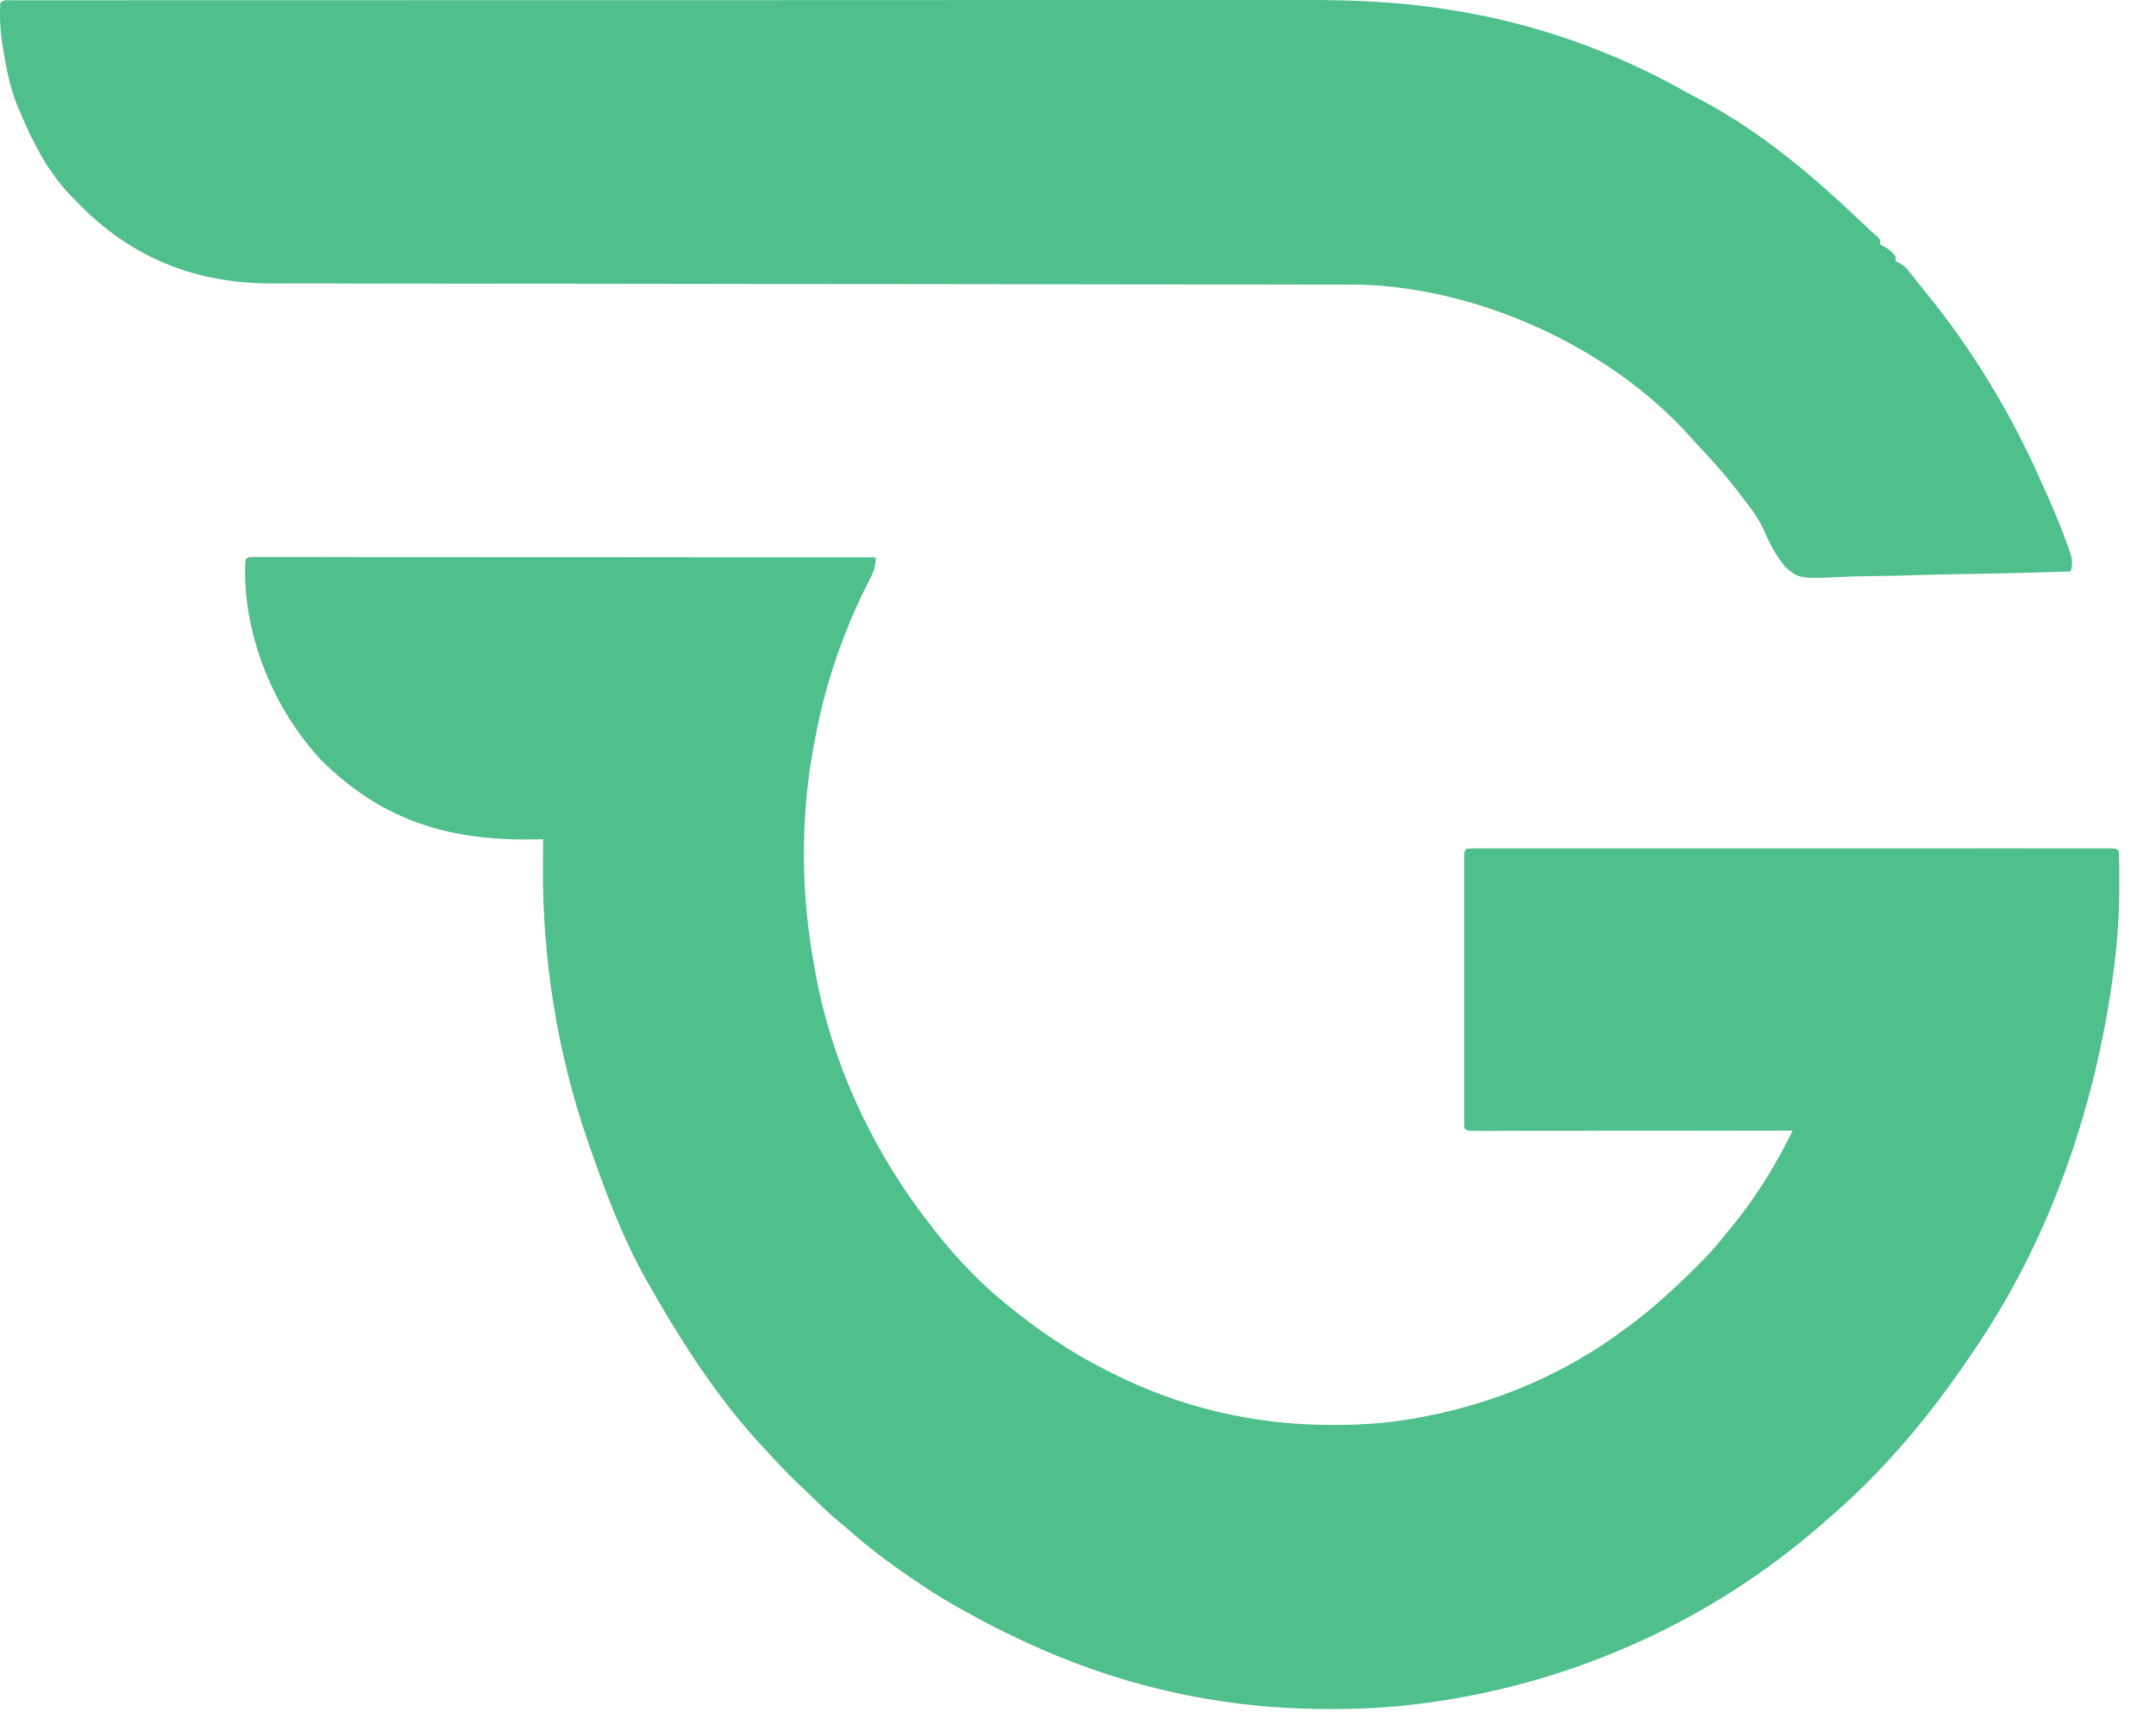
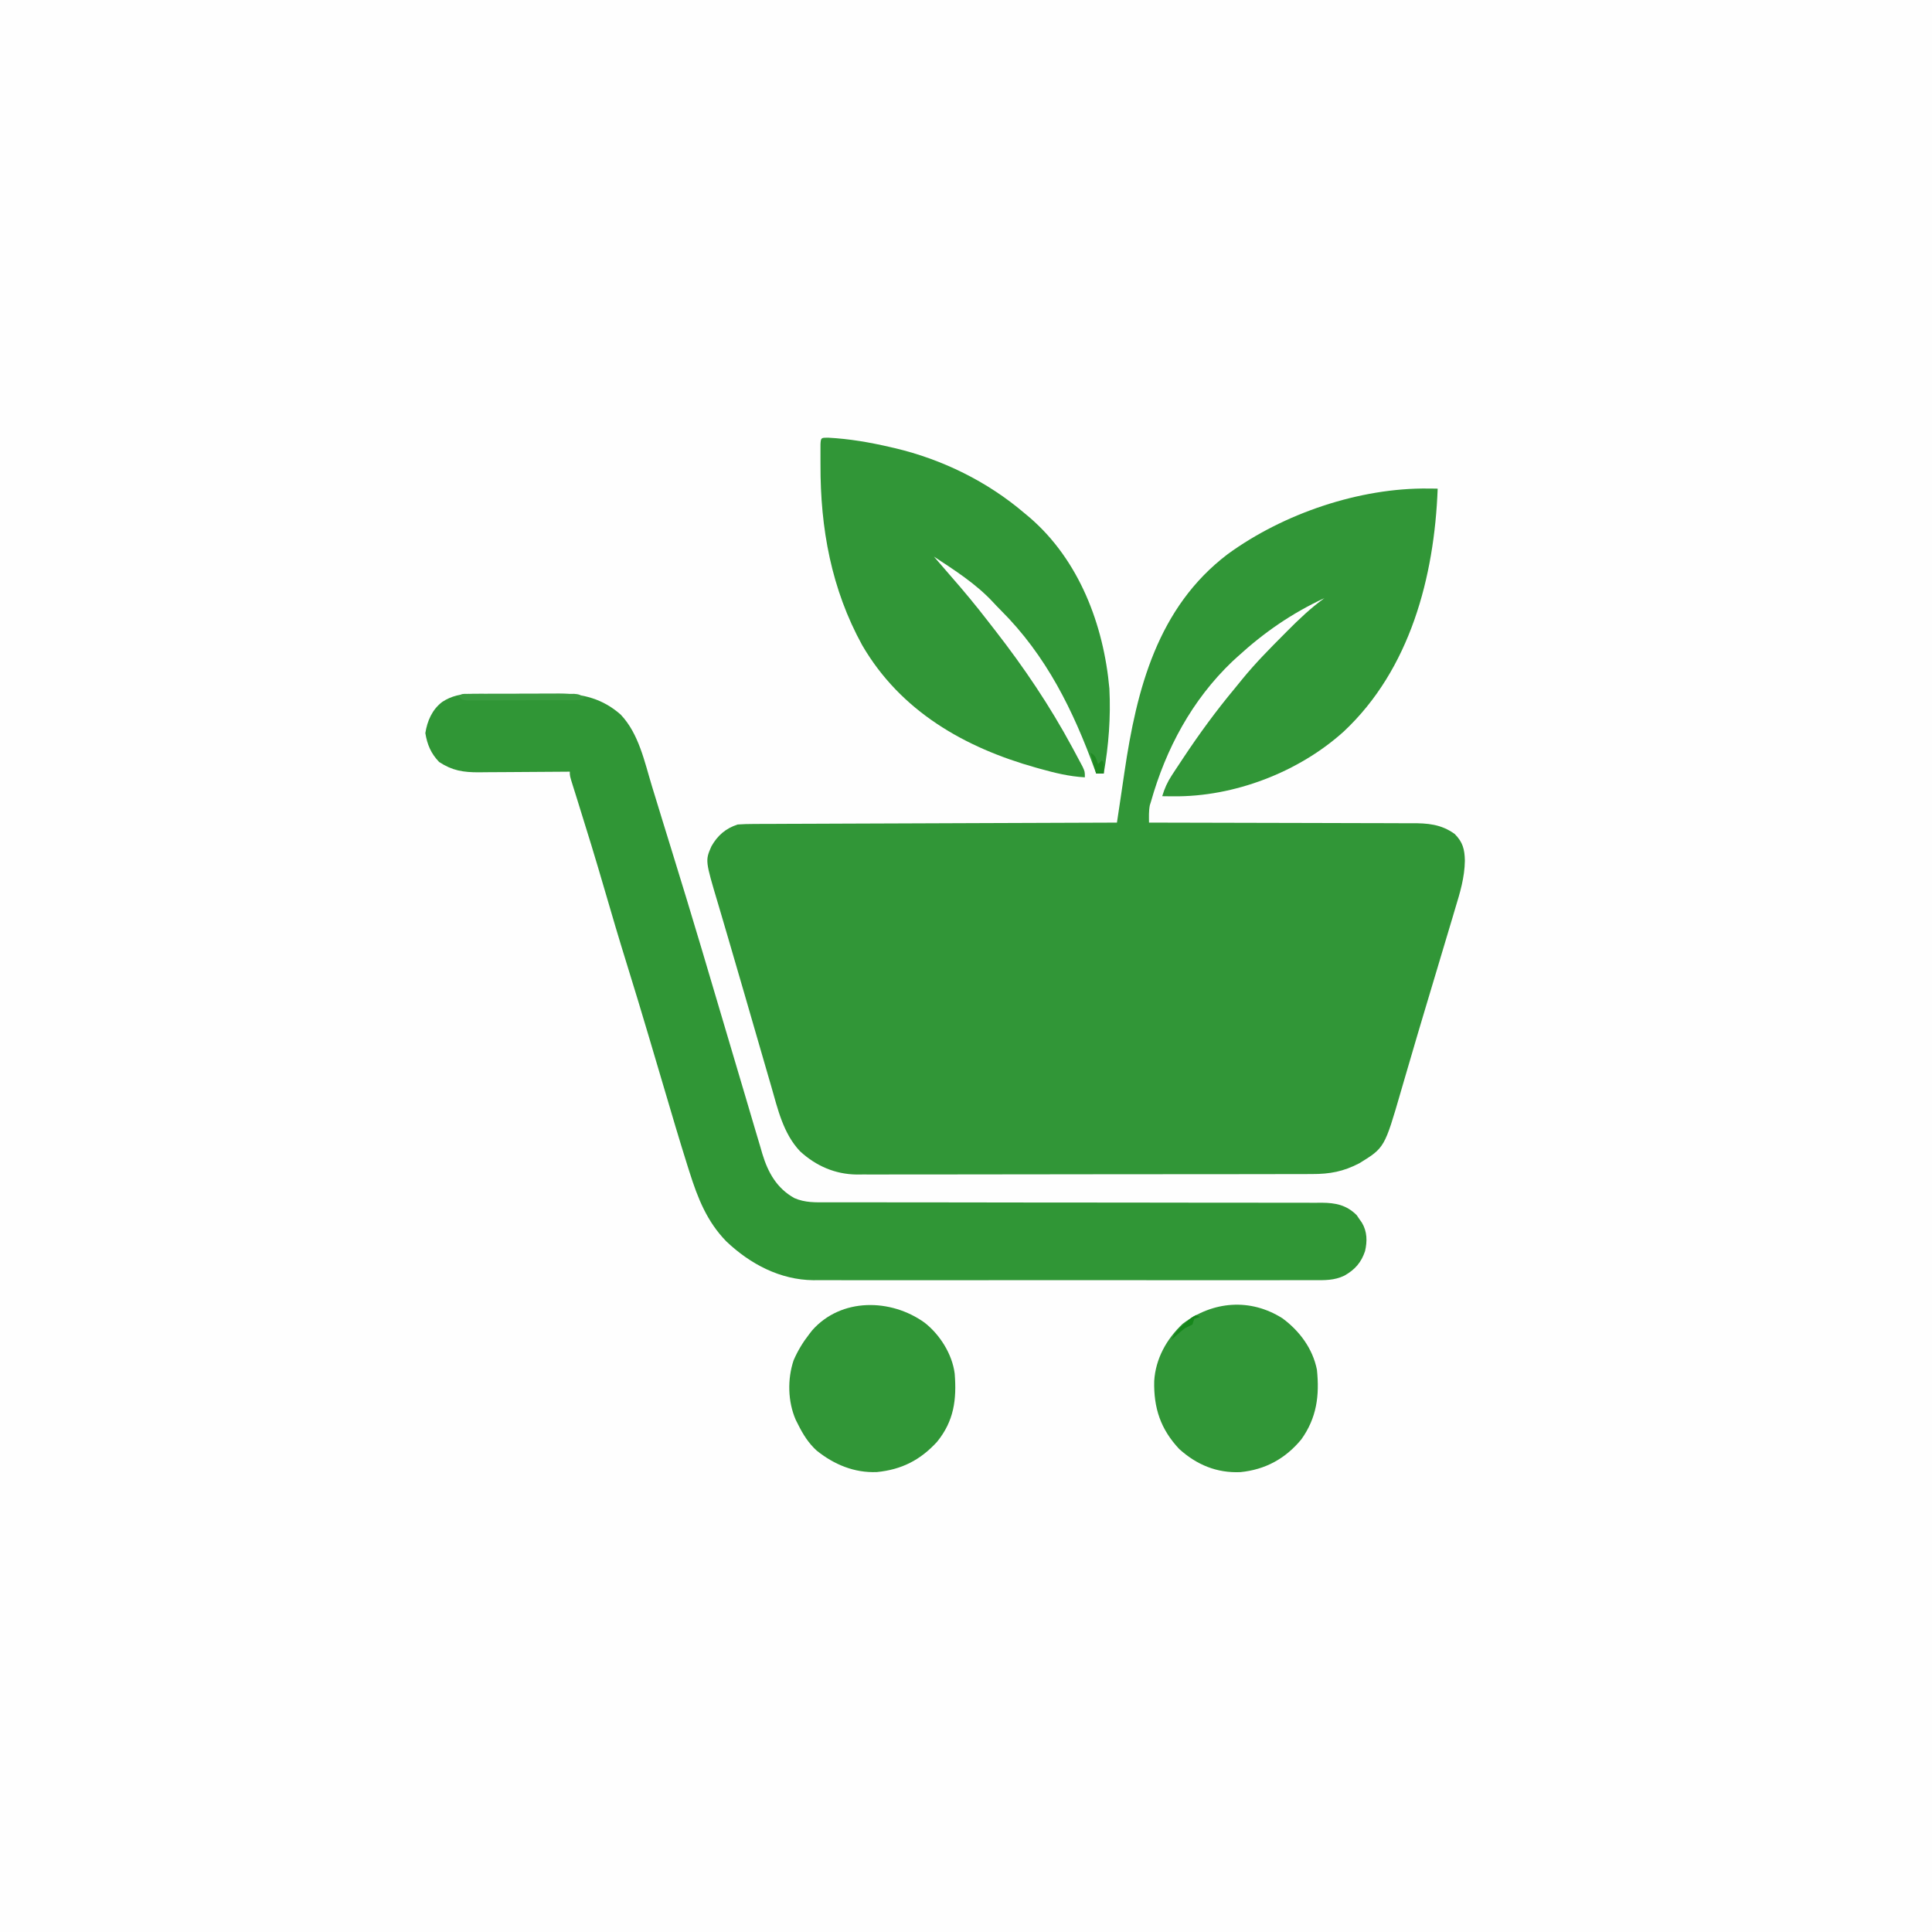
- <svg xmlns="http://www.w3.org/2000/svg" width="30" height="24" viewBox="0 0 30 24" fill="none">
-   <path d="M3.506 7.75C3.533 7.75 3.559 7.75 3.587 7.75C3.632 7.75 3.632 7.75 3.679 7.75C3.73 7.75 3.73 7.75 3.782 7.75C3.817 7.75 3.853 7.75 3.89 7.75C3.99 7.75 4.089 7.75 4.189 7.75C4.296 7.751 4.403 7.751 4.51 7.75C4.696 7.75 4.882 7.751 5.068 7.751C5.337 7.751 5.606 7.751 5.874 7.751C6.31 7.751 6.746 7.751 7.182 7.752C7.606 7.752 8.03 7.752 8.454 7.752C8.48 7.752 8.506 7.752 8.533 7.752C8.664 7.753 8.794 7.753 8.925 7.753C10.012 7.753 11.099 7.754 12.186 7.754C12.186 7.912 12.133 8.002 12.064 8.135C11.721 8.817 11.469 9.563 11.333 10.325C11.328 10.354 11.322 10.384 11.316 10.414C11.134 11.408 11.146 12.465 11.333 13.456C11.338 13.482 11.342 13.509 11.347 13.536C11.569 14.76 12.103 15.918 12.825 16.884C12.838 16.901 12.851 16.918 12.864 16.935C13.185 17.367 13.544 17.768 13.952 18.103C13.977 18.124 13.977 18.124 14.003 18.145C14.437 18.503 14.889 18.808 15.383 19.059C15.405 19.07 15.427 19.081 15.449 19.092C16.413 19.583 17.448 19.824 18.512 19.825C18.535 19.825 18.559 19.825 18.583 19.825C18.984 19.825 19.373 19.796 19.768 19.718C19.792 19.713 19.817 19.709 19.842 19.704C20.817 19.517 21.784 19.11 22.6 18.498C22.649 18.462 22.649 18.462 22.7 18.425C22.966 18.226 23.211 18.006 23.453 17.773C23.469 17.757 23.486 17.741 23.503 17.725C23.692 17.543 23.869 17.358 24.031 17.147C24.055 17.118 24.079 17.09 24.104 17.06C24.4 16.699 24.656 16.295 24.872 15.873C24.885 15.846 24.899 15.819 24.913 15.792C24.924 15.771 24.934 15.751 24.945 15.73C24.921 15.73 24.898 15.73 24.874 15.73C24.306 15.731 23.739 15.731 23.172 15.732C22.897 15.732 22.623 15.732 22.348 15.732C22.109 15.733 21.87 15.733 21.631 15.733C21.504 15.733 21.378 15.733 21.251 15.733C21.132 15.734 21.013 15.734 20.894 15.734C20.85 15.734 20.806 15.734 20.762 15.734C20.703 15.734 20.643 15.734 20.583 15.734C20.55 15.734 20.517 15.734 20.482 15.734C20.407 15.73 20.407 15.73 20.377 15.697C20.374 15.647 20.373 15.597 20.373 15.547C20.373 15.514 20.373 15.482 20.373 15.449C20.373 15.413 20.373 15.377 20.373 15.34C20.373 15.302 20.373 15.265 20.373 15.226C20.373 15.101 20.373 14.976 20.373 14.851C20.373 14.765 20.373 14.679 20.373 14.592C20.373 14.411 20.373 14.23 20.373 14.049C20.373 13.839 20.373 13.629 20.373 13.42C20.373 13.218 20.373 13.017 20.373 12.815C20.373 12.729 20.373 12.643 20.373 12.558C20.373 12.438 20.373 12.318 20.373 12.198C20.373 12.162 20.373 12.126 20.373 12.089C20.373 12.057 20.373 12.024 20.373 11.991C20.373 11.963 20.373 11.934 20.373 11.905C20.377 11.841 20.377 11.841 20.407 11.808C20.456 11.805 20.504 11.804 20.552 11.804C20.584 11.804 20.616 11.804 20.648 11.804C20.683 11.804 20.718 11.804 20.754 11.804C20.791 11.804 20.828 11.804 20.866 11.804C20.969 11.804 21.072 11.804 21.175 11.804C21.286 11.804 21.397 11.804 21.508 11.804C21.725 11.803 21.943 11.803 22.16 11.804C22.337 11.804 22.513 11.804 22.69 11.804C22.715 11.804 22.74 11.804 22.766 11.804C22.817 11.804 22.868 11.804 22.919 11.804C23.397 11.803 23.876 11.804 24.354 11.804C24.765 11.804 25.176 11.804 25.587 11.804C26.063 11.804 26.54 11.803 27.017 11.804C27.067 11.804 27.118 11.804 27.169 11.804C27.206 11.804 27.206 11.804 27.245 11.804C27.421 11.804 27.598 11.804 27.774 11.803C27.989 11.803 28.204 11.803 28.419 11.804C28.529 11.804 28.639 11.804 28.748 11.804C28.867 11.803 28.986 11.804 29.105 11.804C29.14 11.804 29.175 11.804 29.211 11.804C29.242 11.804 29.274 11.804 29.306 11.804C29.334 11.804 29.361 11.804 29.39 11.804C29.451 11.808 29.451 11.808 29.482 11.841C29.491 11.989 29.489 12.138 29.489 12.286C29.489 12.319 29.489 12.319 29.489 12.354C29.489 12.792 29.454 13.22 29.39 13.654C29.383 13.707 29.383 13.707 29.375 13.762C29.116 15.482 28.528 17.171 27.594 18.597C27.573 18.629 27.553 18.66 27.532 18.693C27.472 18.782 27.412 18.871 27.35 18.96C27.327 18.993 27.304 19.027 27.28 19.061C26.745 19.829 26.131 20.54 25.432 21.135C25.392 21.17 25.351 21.205 25.311 21.241C23.791 22.556 21.936 23.38 20.014 23.669C19.991 23.672 19.968 23.675 19.945 23.679C19.482 23.747 19.021 23.779 18.554 23.778C18.532 23.778 18.51 23.778 18.488 23.778C18.08 23.777 17.677 23.756 17.271 23.706C17.239 23.702 17.208 23.698 17.175 23.694C16.203 23.569 15.249 23.294 14.348 22.882C14.328 22.873 14.309 22.864 14.289 22.855C13.977 22.713 13.673 22.557 13.373 22.387C13.352 22.376 13.332 22.364 13.31 22.352C13.011 22.183 12.726 21.992 12.445 21.79C12.414 21.768 12.384 21.747 12.353 21.724C12.182 21.599 12.018 21.468 11.857 21.326C11.79 21.267 11.722 21.21 11.653 21.154C11.527 21.048 11.409 20.935 11.292 20.819C11.228 20.756 11.164 20.695 11.098 20.634C10.951 20.496 10.814 20.347 10.677 20.198C10.652 20.171 10.627 20.145 10.602 20.117C10.453 19.956 10.311 19.792 10.176 19.619C10.16 19.599 10.145 19.579 10.128 19.558C9.741 19.058 9.404 18.528 9.088 17.973C9.056 17.917 9.023 17.86 8.991 17.804C8.66 17.218 8.419 16.569 8.197 15.928C8.18 15.881 8.18 15.881 8.164 15.833C7.757 14.645 7.547 13.341 7.555 12.076C7.555 12.037 7.556 11.998 7.556 11.958C7.556 11.864 7.557 11.77 7.557 11.676C7.519 11.677 7.519 11.677 7.48 11.678C6.307 11.706 5.344 11.45 4.462 10.568C3.838 9.893 3.42 8.935 3.41 7.977C3.411 7.757 3.411 7.757 3.506 7.75Z" fill="#4FBF8B" />
-   <path d="M0.16 0.004C0.187 0.004 0.214 0.004 0.242 0.004C0.287 0.004 0.287 0.004 0.333 0.004C0.364 0.004 0.396 0.004 0.429 0.004C0.536 0.004 0.644 0.004 0.752 0.004C0.829 0.004 0.907 0.004 0.984 0.004C1.154 0.004 1.323 0.004 1.492 0.004C1.744 0.004 1.995 0.004 2.247 0.003C2.722 0.003 3.198 0.003 3.674 0.003C4.041 0.003 4.409 0.003 4.777 0.003C4.882 0.003 4.988 0.003 5.094 0.003C5.12 0.003 5.146 0.003 5.174 0.003C5.914 0.002 6.654 0.002 7.394 0.002C7.422 0.002 7.45 0.002 7.479 0.002C7.62 0.002 7.762 0.002 7.903 0.002C7.931 0.002 7.96 0.002 7.989 0.002C8.045 0.002 8.102 0.002 8.159 0.002C9.042 0.002 9.925 0.002 10.809 0.002C11.801 0.001 12.793 0.001 13.785 0.001C13.891 0.001 13.997 0.001 14.103 0.001C14.129 0.001 14.155 0.001 14.182 0.001C14.601 0.001 15.02 0.001 15.439 0C15.86 0 16.282 0 16.704 0C16.954 0 17.204 0 17.454 0C17.642 -0 17.829 1.9694e-05 18.017 0C18.092 0 18.168 0 18.243 8.23985e-05C18.911 -0.001 19.575 0.035 20.236 0.147C20.257 0.15 20.277 0.153 20.299 0.157C21.391 0.341 22.458 0.717 23.439 1.268C23.532 1.32 23.625 1.369 23.719 1.417C24.509 1.846 25.209 2.43 25.869 3.06C25.913 3.101 25.958 3.142 26.002 3.183C26.024 3.203 26.046 3.223 26.069 3.245C26.097 3.27 26.097 3.27 26.125 3.295C26.163 3.337 26.163 3.337 26.163 3.403C26.19 3.416 26.19 3.416 26.218 3.43C26.284 3.469 26.328 3.505 26.376 3.568C26.376 3.59 26.376 3.611 26.376 3.634C26.394 3.643 26.412 3.651 26.431 3.66C26.501 3.702 26.536 3.739 26.587 3.805C26.658 3.896 26.73 3.987 26.803 4.077C27.436 4.854 27.971 5.731 28.386 6.665C28.417 6.734 28.448 6.802 28.479 6.871C28.583 7.105 28.681 7.34 28.768 7.583C28.78 7.615 28.78 7.615 28.792 7.649C28.833 7.765 28.846 7.833 28.812 7.951C28.311 7.967 27.81 7.98 27.309 7.987C27.077 7.991 26.844 7.996 26.612 8.003C26.409 8.01 26.206 8.015 26.003 8.016C25.895 8.017 25.788 8.019 25.681 8.024C25.031 8.054 25.031 8.054 24.838 7.884C24.704 7.721 24.614 7.539 24.528 7.343C24.469 7.219 24.393 7.113 24.311 7.006C24.297 6.988 24.284 6.97 24.27 6.951C24.1 6.724 23.92 6.507 23.727 6.303C23.574 6.139 23.574 6.139 23.529 6.087C22.392 4.815 20.566 4.009 18.941 3.961C18.75 3.958 18.558 3.959 18.367 3.959C18.302 3.959 18.237 3.959 18.172 3.959C17.994 3.958 17.816 3.958 17.638 3.958C17.446 3.958 17.254 3.958 17.062 3.958C16.75 3.957 16.439 3.957 16.128 3.957C15.602 3.957 15.076 3.956 14.55 3.955C14.347 3.955 14.145 3.955 13.942 3.954C13.92 3.954 13.897 3.954 13.874 3.954C13.339 3.954 12.804 3.953 12.268 3.952C12.245 3.952 12.222 3.952 12.197 3.952C11.651 3.952 11.105 3.951 10.559 3.951C10.524 3.951 10.524 3.951 10.488 3.951C10.299 3.95 10.11 3.95 9.92 3.95C9.139 3.95 8.358 3.949 7.577 3.947C7.467 3.947 7.356 3.947 7.246 3.947C7.224 3.947 7.202 3.947 7.18 3.947C6.831 3.946 6.482 3.946 6.133 3.946C5.782 3.946 5.431 3.946 5.08 3.945C4.89 3.944 4.7 3.944 4.51 3.944C4.336 3.945 4.162 3.944 3.988 3.944C3.925 3.943 3.862 3.943 3.8 3.944C2.749 3.947 1.833 3.605 1.071 2.81C1.038 2.777 1.038 2.777 1.005 2.744C0.678 2.412 0.462 1.995 0.279 1.558C0.265 1.523 0.25 1.489 0.235 1.454C0.146 1.23 0.098 1.002 0.057 0.762C0.051 0.733 0.046 0.703 0.041 0.672C0.007 0.462 -0.009 0.254 0.005 0.041C0.052 -0.009 0.095 0.004 0.16 0.004Z" fill="#4FBF8B" />
+ <svg xmlns="http://www.w3.org/2000/svg" version="1.1" width="1024" height="1024">
+   <path d="M0 0 C337.92 0 675.84 0 1024 0 C1024 337.92 1024 675.84 1024 1024 C686.08 1024 348.16 1024 0 1024 C0 686.08 0 348.16 0 0 Z " fill="#FEFEFE" transform="translate(0,0)" />
+   <path d="M0 0 C0.931 0.009 1.861 0.018 2.82 0.027 C3.498 0.039 4.176 0.051 4.875 0.062 C3.118 46.84 -9.761 95.849 -44.875 128.75 C-68.726 150.32 -102.996 163.464 -135.188 163.125 C-136.876 163.111 -136.876 163.111 -138.598 163.098 C-139.432 163.086 -140.266 163.074 -141.125 163.062 C-139.88 158.917 -138.375 155.55 -136 151.938 C-135.381 150.991 -134.762 150.044 -134.125 149.069 C-133.465 148.077 -132.805 147.085 -132.125 146.062 C-131.106 144.519 -131.106 144.519 -130.067 142.945 C-121.532 130.074 -112.582 117.831 -102.698 105.96 C-101.286 104.257 -99.895 102.54 -98.508 100.816 C-91.657 92.437 -84.064 84.79 -76.438 77.125 C-75.898 76.58 -75.359 76.036 -74.803 75.474 C-68.582 69.206 -62.31 63.242 -55.125 58.062 C-72.346 66.055 -87.132 76.25 -101.125 89.062 C-102.069 89.922 -103.012 90.782 -103.984 91.668 C-125.339 112.066 -139.174 137.889 -147.125 166.062 C-147.314 166.661 -147.503 167.26 -147.698 167.876 C-148.297 170.942 -148.15 173.946 -148.125 177.062 C-147.351 177.063 -146.577 177.064 -145.779 177.064 C-126.915 177.079 -108.052 177.122 -89.188 177.195 C-80.066 177.229 -70.943 177.255 -61.821 177.258 C-53.867 177.261 -45.913 177.282 -37.959 177.323 C-33.75 177.344 -29.541 177.357 -25.332 177.349 C-21.364 177.341 -17.397 177.357 -13.429 177.391 C-11.979 177.399 -10.528 177.399 -9.078 177.389 C-0.416 177.338 6.669 177.898 13.875 183.062 C18.177 187.352 19.172 191.219 19.287 197.251 C19.151 206.167 16.743 214.135 14.152 222.609 C13.653 224.292 13.156 225.976 12.66 227.66 C11.339 232.13 9.994 236.593 8.644 241.055 C7.251 245.675 5.877 250.301 4.5 254.926 C2.316 262.261 0.119 269.592 -2.085 276.92 C-4.715 285.668 -7.293 294.43 -9.848 303.199 C-10.842 306.594 -11.839 309.988 -12.836 313.382 C-13.438 315.435 -14.036 317.49 -14.631 319.545 C-23.282 349.39 -23.282 349.39 -36.613 357.594 C-45.099 362.023 -52.29 363.36 -61.763 363.33 C-62.823 363.334 -63.883 363.339 -64.975 363.344 C-68.521 363.356 -72.067 363.355 -75.612 363.353 C-78.157 363.359 -80.702 363.366 -83.246 363.373 C-89.438 363.389 -95.63 363.395 -101.822 363.397 C-106.857 363.398 -111.893 363.402 -116.928 363.408 C-131.219 363.426 -145.509 363.435 -159.8 363.433 C-160.955 363.433 -160.955 363.433 -162.133 363.433 C-163.289 363.433 -163.289 363.433 -164.468 363.433 C-176.954 363.432 -189.439 363.451 -201.925 363.479 C-214.759 363.508 -227.592 363.522 -240.426 363.52 C-247.626 363.52 -254.825 363.525 -262.025 363.547 C-268.798 363.567 -275.571 363.566 -282.344 363.552 C-284.826 363.549 -287.308 363.554 -289.79 363.566 C-293.187 363.582 -296.582 363.572 -299.979 363.557 C-300.954 363.567 -301.928 363.578 -302.933 363.588 C-314.466 363.473 -324.588 359.059 -333.062 351.285 C-341.996 341.87 -344.882 328.91 -348.371 316.773 C-348.864 315.083 -349.357 313.392 -349.851 311.701 C-351.162 307.209 -352.462 302.713 -353.76 298.216 C-355.102 293.568 -356.452 288.922 -357.801 284.275 C-359.412 278.722 -361.021 273.168 -362.625 267.613 C-365.308 258.322 -368.006 249.036 -370.746 239.762 C-372.083 235.233 -373.409 230.701 -374.733 226.168 C-375.321 224.162 -375.914 222.157 -376.512 220.153 C-383.358 197.19 -383.358 197.19 -380.088 189.68 C-376.851 183.897 -372.459 180.092 -366.125 178.062 C-363.347 177.869 -360.67 177.777 -357.893 177.784 C-357.068 177.778 -356.243 177.772 -355.393 177.766 C-352.631 177.749 -349.868 177.747 -347.106 177.744 C-345.125 177.734 -343.144 177.724 -341.163 177.713 C-335.786 177.686 -330.408 177.671 -325.03 177.658 C-319.41 177.642 -313.79 177.615 -308.17 177.59 C-297.528 177.543 -286.885 177.506 -276.243 177.473 C-264.127 177.435 -252.011 177.385 -239.895 177.335 C-214.972 177.232 -190.048 177.142 -165.125 177.062 C-164.645 173.871 -164.166 170.679 -163.687 167.487 C-163.552 166.59 -163.417 165.693 -163.279 164.769 C-162.553 159.936 -161.835 155.102 -161.133 150.266 C-154.672 106.309 -143.592 62.982 -106.391 34.746 C-76.914 13.279 -36.576 -0.469 0 0 Z " fill="#319637" transform="translate(757.125,258.9375)" />
+   <path d="M0 0 C1.229 -0.01 2.457 -0.019 3.723 -0.029 C5.697 -0.028 5.697 -0.028 7.71 -0.026 C9.09 -0.03 10.47 -0.034 11.85 -0.039 C14.738 -0.047 17.626 -0.046 20.514 -0.041 C24.19 -0.035 27.866 -0.052 31.541 -0.075 C34.392 -0.09 37.242 -0.091 40.092 -0.088 C42.098 -0.089 44.104 -0.102 46.11 -0.117 C58.598 -0.054 69.177 2.605 78.702 11.056 C88.322 21.218 91.294 36.003 95.257 49.025 C95.879 51.05 96.501 53.075 97.125 55.1 C98.389 59.212 99.65 63.325 100.907 67.439 C102.485 72.596 104.078 77.749 105.679 82.9 C116.472 117.667 126.768 152.587 137.082 187.499 C139.744 196.506 142.414 205.511 145.092 214.513 C146.685 219.868 148.269 225.226 149.839 230.587 C150.82 233.924 151.821 237.255 152.819 240.587 C153.137 241.688 153.455 242.79 153.782 243.924 C156.789 253.815 161.445 262.089 170.694 267.275 C176.421 269.778 181.936 269.553 188.068 269.526 C189.219 269.529 190.37 269.532 191.556 269.535 C194.742 269.542 197.928 269.539 201.115 269.533 C204.554 269.528 207.994 269.535 211.434 269.541 C217.392 269.55 223.351 269.551 229.309 269.549 C237.933 269.546 246.557 269.558 255.181 269.574 C269.184 269.6 283.187 269.62 297.191 269.633 C298.448 269.634 298.448 269.634 299.73 269.636 C311.62 269.647 323.51 269.652 335.4 269.655 C336.656 269.655 336.656 269.655 337.937 269.656 C339.191 269.656 339.191 269.656 340.471 269.656 C354.42 269.66 368.369 269.679 382.318 269.711 C390.919 269.73 399.519 269.735 408.12 269.725 C414.015 269.718 419.909 269.727 425.803 269.746 C429.203 269.757 432.602 269.761 436.002 269.747 C439.69 269.736 443.378 269.75 447.067 269.769 C448.137 269.76 449.207 269.751 450.309 269.741 C457.661 269.817 463.318 270.937 468.753 276.31 C469.208 276.979 469.663 277.648 470.132 278.337 C470.605 279.009 471.078 279.68 471.565 280.372 C474.349 285.063 474.412 290.201 473.198 295.4 C471.168 301.455 467.836 305.235 462.252 308.384 C456.919 310.971 451.794 310.831 445.962 310.783 C444.214 310.792 444.214 310.792 442.43 310.802 C439.212 310.815 435.995 310.81 432.777 310.798 C429.3 310.788 425.822 310.802 422.345 310.813 C415.539 310.831 408.732 310.827 401.926 310.816 C396.39 310.807 390.854 310.806 385.317 310.81 C384.529 310.811 383.74 310.811 382.927 310.812 C381.324 310.813 379.721 310.814 378.118 310.816 C363.094 310.827 348.069 310.814 333.045 310.792 C320.172 310.775 307.3 310.778 294.428 310.796 C279.464 310.818 264.5 310.826 249.536 310.814 C247.937 310.812 246.339 310.811 244.74 310.81 C243.561 310.809 243.561 310.809 242.357 310.808 C236.835 310.805 231.313 310.81 225.79 310.82 C219.05 310.831 212.31 310.828 205.569 310.807 C202.135 310.796 198.7 310.792 195.266 310.805 C191.531 310.816 187.796 310.802 184.061 310.783 C182.457 310.796 182.457 310.796 180.821 310.81 C163.158 310.629 147.329 302.254 134.694 290.275 C124.368 279.716 119.522 267.311 115.151 253.509 C114.811 252.438 114.47 251.367 114.119 250.264 C109.688 236.229 105.541 222.107 101.374 207.991 C98.944 199.759 96.503 191.531 94.062 183.302 C93.823 182.499 93.585 181.697 93.34 180.87 C89.657 168.461 85.913 156.072 82.069 143.712 C77.906 130.324 73.925 116.89 70.021 103.424 C65.446 87.654 60.625 71.965 55.706 56.299 C55.303 55.009 55.303 55.009 54.891 53.693 C54.387 52.081 53.88 50.469 53.37 48.858 C51.694 43.499 51.694 43.499 51.694 41.275 C50.985 41.281 50.277 41.288 49.546 41.295 C42.838 41.355 36.13 41.401 29.422 41.43 C25.974 41.446 22.526 41.467 19.078 41.501 C15.106 41.54 11.135 41.554 7.163 41.568 C5.936 41.583 4.708 41.599 3.444 41.615 C-4.83 41.616 -10.523 40.748 -17.556 36.15 C-21.873 31.636 -23.864 26.973 -24.868 20.837 C-23.842 14.339 -21.234 8.305 -15.868 4.275 C-10.948 1.05 -5.813 0.025 0 0 Z " fill="#309636" transform="translate(250.3057,367.7253)" />
+   <path d="M0 0 C11.302 0.597 22.089 2.456 33.105 5.02 C33.866 5.195 34.627 5.37 35.411 5.55 C60.566 11.505 84.453 23.237 104.105 40.02 C105.019 40.781 105.933 41.543 106.875 42.328 C133.076 64.907 146.081 99.204 149.105 133.02 C149.863 148.281 148.735 162.991 146.105 178.02 C144.785 178.02 143.465 178.02 142.105 178.02 C141.759 177.063 141.759 177.063 141.406 176.086 C129.912 144.464 115.654 115.502 91.551 91.473 C90.099 90.016 88.667 88.539 87.281 87.02 C78.329 77.41 67.023 70.211 56.105 63.02 C59.1 66.528 62.104 70.027 65.148 73.492 C71.961 81.258 78.519 89.163 84.819 97.351 C86.057 98.957 87.306 100.555 88.555 102.152 C103.851 121.808 117.532 142.092 129.355 164.02 C129.694 164.644 130.033 165.269 130.382 165.913 C131.344 167.694 132.295 169.482 133.246 171.27 C133.798 172.306 134.35 173.342 134.919 174.41 C136.105 177.02 136.105 177.02 136.105 180.02 C127.841 179.565 120.18 177.685 112.23 175.457 C111.596 175.28 110.962 175.104 110.308 174.922 C72.341 164.291 38.441 144.95 18.105 110.02 C1.736 80.247 -4.126 48.078 -4.02 14.332 C-4.023 13.059 -4.027 11.786 -4.031 10.475 C-4.03 9.269 -4.029 8.063 -4.027 6.82 C-4.026 5.729 -4.025 4.637 -4.024 3.513 C-3.837 -0.084 -3.648 0.025 0 0 Z " fill="#319637" transform="translate(438.8945,231.9805)" />
+   <path d="M0 0 C8.114 6.295 14.687 16.679 16 27 C17.104 40.74 15.654 52.155 6.652 63.195 C-2.23 72.896 -12.128 77.922 -25.207 79.219 C-37.2 79.737 -47.983 75.208 -57.188 67.812 C-61.548 63.799 -64.366 59.276 -67 54 C-67.415 53.179 -67.83 52.358 -68.258 51.512 C-72.458 41.833 -72.718 30.002 -69.375 20 C-67.177 14.911 -64.41 10.364 -61 6 C-60.522 5.384 -60.044 4.768 -59.551 4.133 C-44.169 -13.302 -17.81 -12.78 0 0 Z " fill="#319637" transform="translate(490,701)" />
+   <path d="M0 0 C9.058 6.705 16.002 16.064 18.227 27.238 C19.638 40.931 18.13 52.691 9.98 64.109 C1.522 74.377 -9.147 80.181 -22.324 81.492 C-34.858 82.054 -45.544 77.582 -54.773 69.238 C-64.622 58.73 -68.36 47.516 -68.016 33.176 C-67.293 21.428 -61.487 10.938 -52.934 2.871 C-36.964 -9.2 -17.086 -10.853 0 0 Z " fill="#319637" transform="translate(679.7734,698.7617)" />
+   <path d="M0 0 C1.252 -0.006 2.503 -0.013 3.793 -0.019 C5.17 -0.021 6.547 -0.022 7.924 -0.023 C9.328 -0.026 10.732 -0.029 12.136 -0.033 C15.083 -0.039 18.031 -0.041 20.978 -0.04 C24.757 -0.04 28.535 -0.054 32.314 -0.071 C35.215 -0.082 38.116 -0.084 41.018 -0.083 C42.411 -0.085 43.804 -0.089 45.197 -0.097 C47.146 -0.107 49.094 -0.102 51.043 -0.098 C52.152 -0.099 53.262 -0.101 54.405 -0.102 C57.151 0.145 57.151 0.145 60.151 2.145 C57.416 3.513 55.233 3.28 52.172 3.291 C50.918 3.297 49.663 3.303 48.37 3.31 C46.995 3.311 45.62 3.313 44.245 3.313 C42.84 3.316 41.435 3.32 40.03 3.323 C37.085 3.329 34.139 3.331 31.193 3.331 C27.414 3.33 23.634 3.344 19.854 3.361 C16.953 3.372 14.052 3.374 11.15 3.374 C9.756 3.375 8.362 3.38 6.969 3.387 C5.022 3.397 3.076 3.393 1.129 3.388 C-0.534 3.39 -0.534 3.39 -2.23 3.393 C-4.849 3.145 -4.849 3.145 -6.849 1.145 C-5.062 -0.641 -2.414 0.008 0 0 Z " fill="#3B9C41" transform="translate(249.8491,367.8547)" />
+   <path d="M0 0 C2.784 1.392 2.979 3.156 4 6 C4.66 5.34 5.32 4.68 6 4 C7 5 7 5 7.062 8.062 C7.042 9.032 7.021 10.001 7 11 C5.68 11 4.36 11 3 11 C2.01 7.37 1.02 3.74 0 0 Z " fill="#1F8922" transform="translate(578,399)" />
+   <path d="M0 0 C0.66 0.33 1.32 0.66 2 1 C1.01 1.33 0.02 1.66 -1 2 C-1.33 2.99 -1.66 3.98 -2 5 C-3.31 5.711 -4.648 6.373 -6 7 C-7.28 8.004 -8.531 9.047 -9.75 10.125 C-10.364 10.664 -10.977 11.203 -11.609 11.758 C-12.068 12.168 -12.527 12.578 -13 13 C-11.505 9.385 -9.439 7.356 -6.5 4.812 C-5.706 4.118 -4.912 3.423 -4.094 2.707 C-2 1 -2 1 0 0 Z " fill="#16871B" transform="translate(634,697)" />
</svg>
